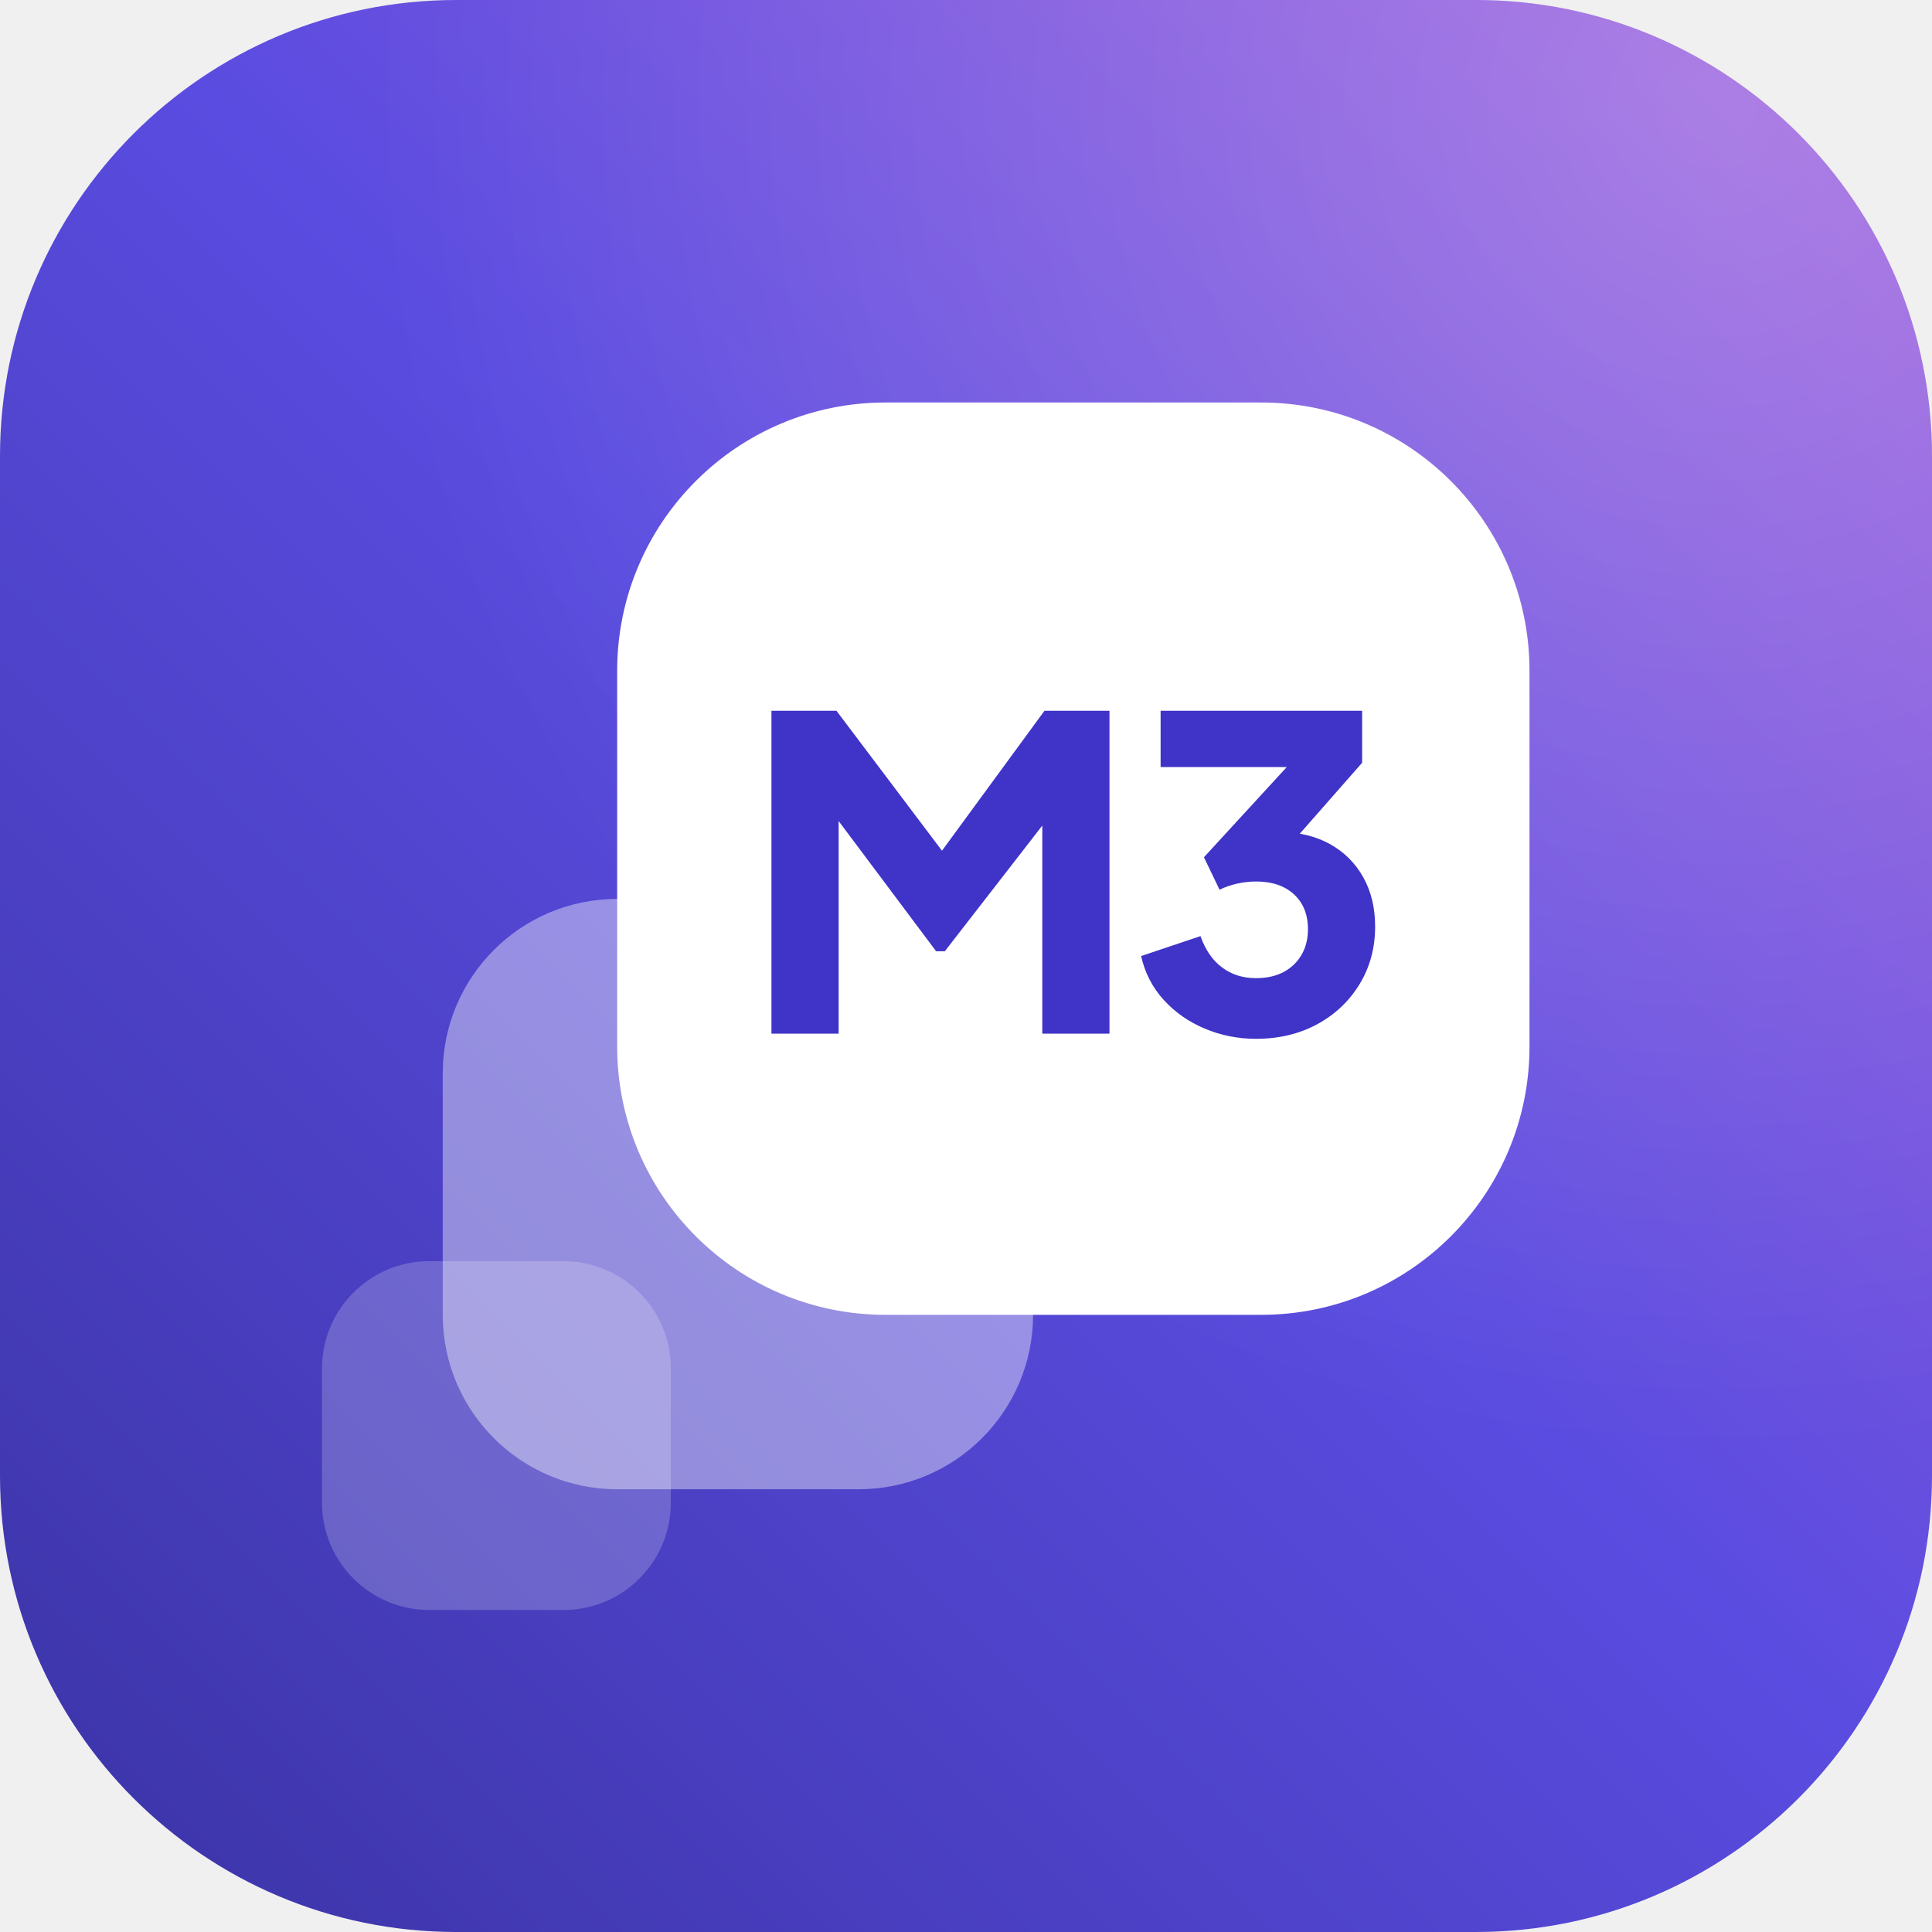
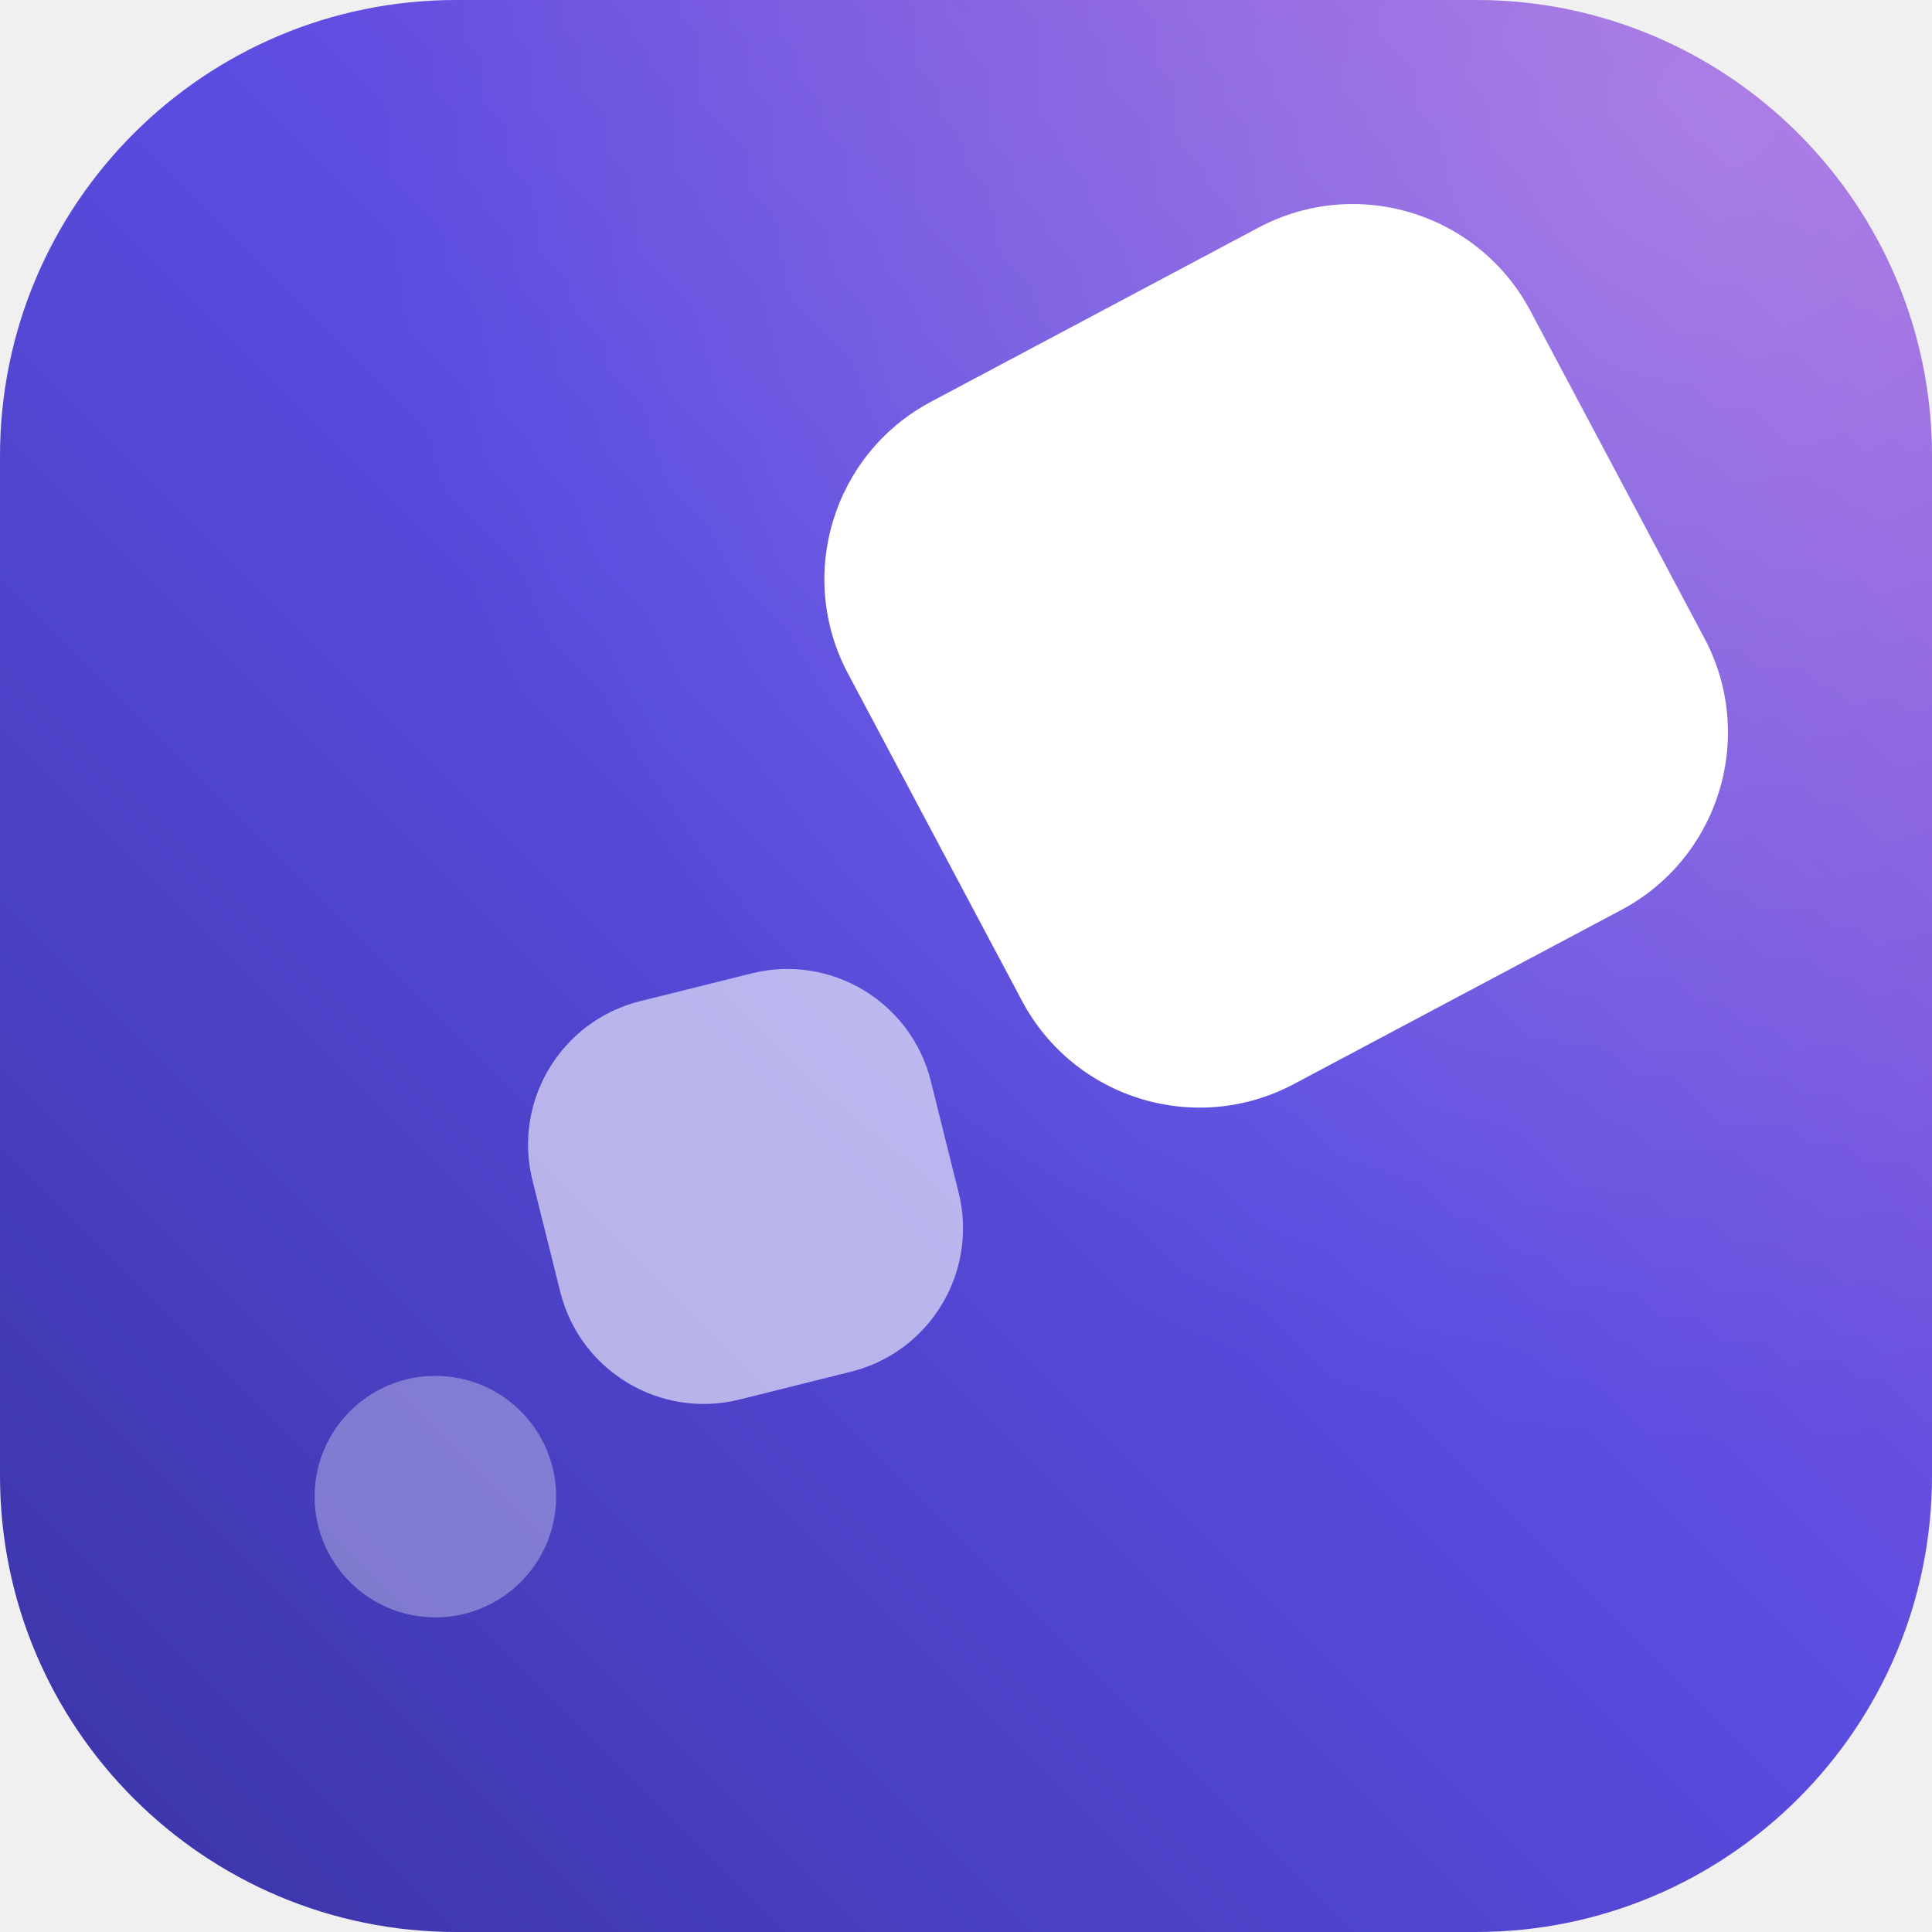
<svg xmlns="http://www.w3.org/2000/svg" viewBox="18 18 72 72" width="1024" height="1024">
  <defs>
    <linearGradient id="g" x1="0" y1="108" x2="108" y2="0" gradientUnits="userSpaceOnUse">
      <stop offset="0" stop-color="#2B2788" />
      <stop offset="0.52" stop-color="#5A4CE0" />
      <stop offset="1" stop-color="#C266DB" />
    </linearGradient>
    <radialGradient id="h" cx="82" cy="22" r="50" gradientUnits="userSpaceOnUse">
      <stop offset="0" stop-color="#fff" stop-opacity="0.22" />
      <stop offset="1" stop-color="#fff" stop-opacity="0" />
    </radialGradient>
    <clipPath id="c">
      <rect x="18" y="18" width="72" height="72" rx="17" />
    </clipPath>
  </defs>
  <g clip-path="url(#c)">
    <rect width="108" height="108" fill="url(#g)" />
    <circle cx="82" cy="22" r="50" fill="url(#h)" />
-     <rect x="30.0" y="65.0" width="13" height="13" rx="4" fill="#fff" fill-opacity="0.2" />
-     <rect x="34.5" y="51.5" width="22" height="22" rx="6.5" fill="#fff" fill-opacity="0.4" />
-     <rect x="41.0" y="33.0" width="34" height="34" rx="10" fill="#fff" />
-     <path transform="translate(45.684,56.520) scale(0.01615)" d="M66 0V-745H216L495 -375H425L696 -745H846V0H691V-574L753 -560L466 -190H446L169 -560L221 -574V0ZM1184 12Q1122 12 1066.0 -11.5Q1010 -35 971.0 -78.0Q932 -121 919 -179L1056 -225Q1073 -177 1106.0 -152.5Q1139 -128 1184 -128Q1221 -128 1247.5 -142.0Q1274 -156 1289.0 -181.5Q1304 -207 1304 -241Q1304 -275 1289.5 -299.5Q1275 -324 1248.5 -337.5Q1222 -351 1184 -351Q1162 -351 1140.0 -346.0Q1118 -341 1100 -332L1064 -407L1255 -615H964V-745H1429V-625L1233 -402L1238 -465Q1305 -465 1354.5 -437.5Q1404 -410 1431.5 -361.0Q1459 -312 1459 -247Q1459 -173 1423.0 -114.0Q1387 -55 1325.0 -21.5Q1263 12 1184 12Z" fill="#3F33C8" />
+     <rect x="29.725" y="69.275" width="9.0" height="9.0" rx="4.50" fill="#fff" fill-opacity="0.32" transform="rotate(0 34.22497 73.77503)" />
+     <rect x="38.134" y="54.566" width="15.3" height="15.3" rx="5.51" fill="#fff" fill-opacity="0.6" transform="rotate(-14 45.78423 62.21577)" />
+     <rect x="51.159" y="28.041" width="28.8" height="28.8" rx="7.49" fill="#fff" fill-opacity="1.0" transform="rotate(-28 65.55926 42.44074)" />
  </g>
</svg>
